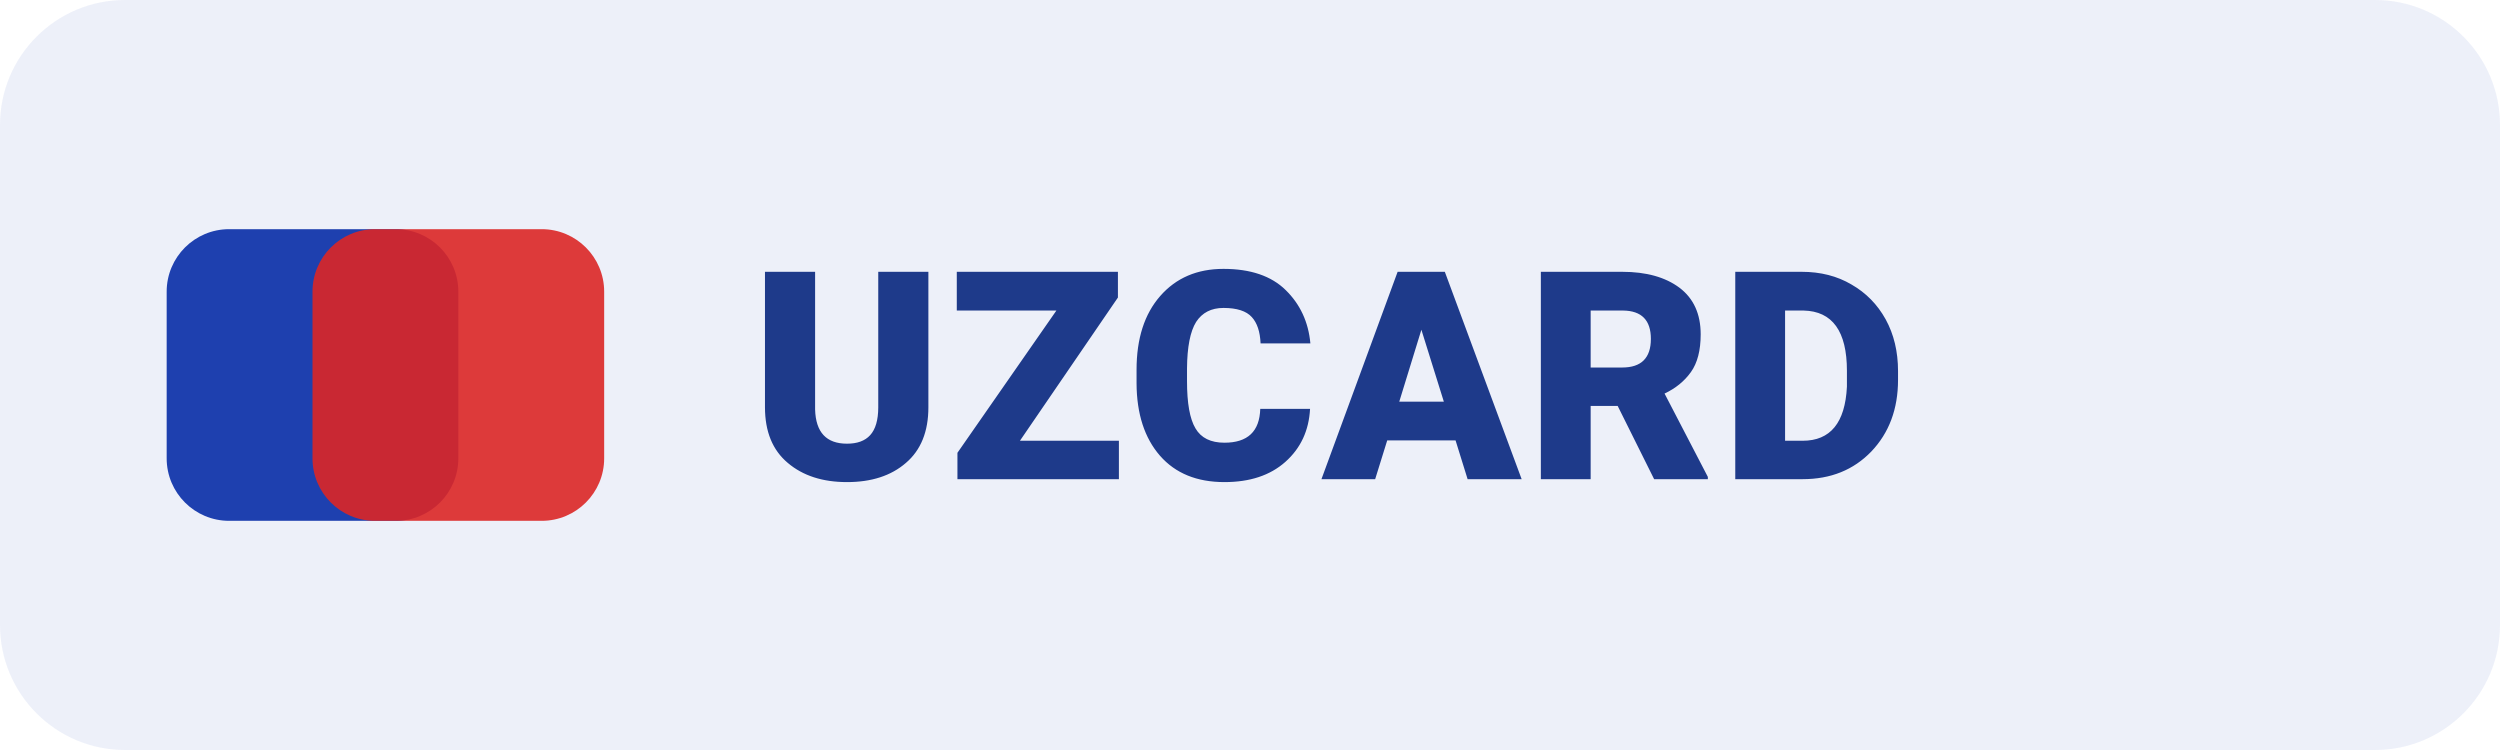
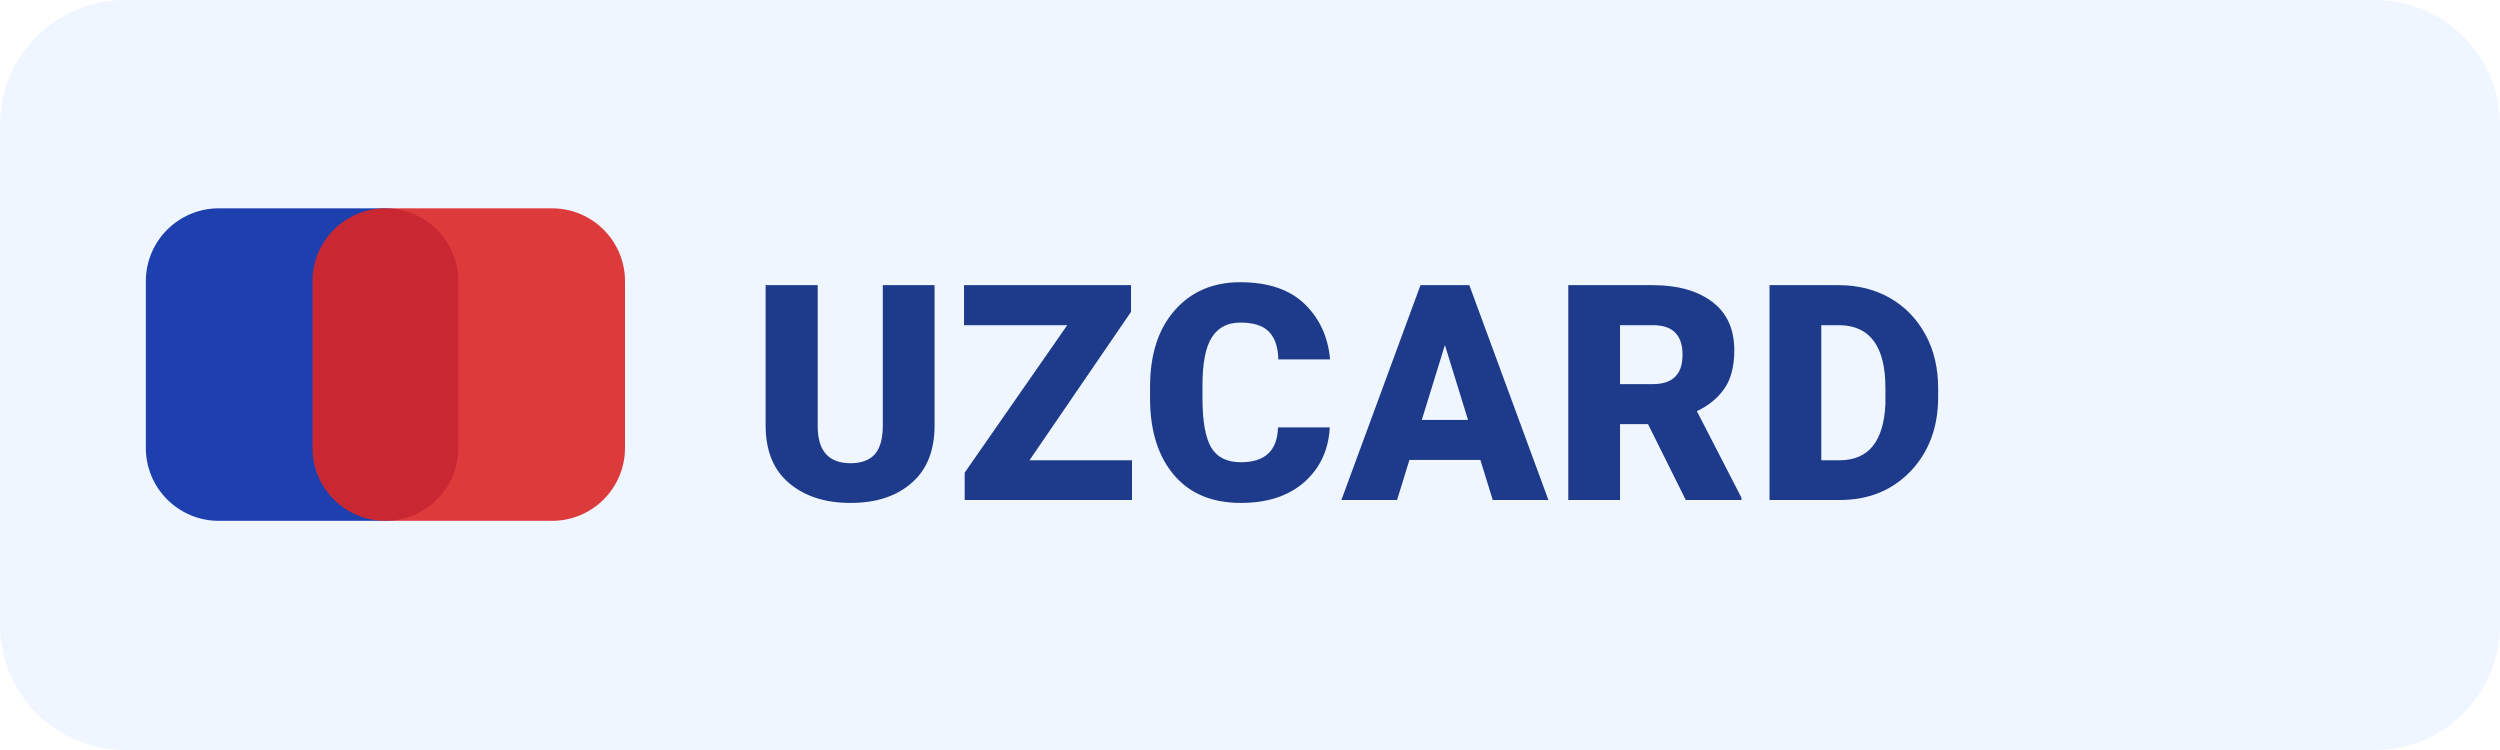
- <svg xmlns="http://www.w3.org/2000/svg" viewBox="0 0 120 36" fill="none">
-   <rect width="120" height="36" rx="6" fill="#1E40AF" fill-opacity="0.08" />
-   <rect x="8" y="11" width="14" height="14" rx="3" fill="#1E40AF" />
-   <rect x="15" y="11" width="14" height="14" rx="3" fill="#DC2626" fill-opacity="0.9" />
-   <text x="36" y="23" font-family="-apple-system, BlinkMacSystemFont, 'Segoe UI', Roboto, sans-serif" font-size="14" font-weight="800" fill="#1E3A8A" letter-spacing="0.2">UZCARD</text>
+ <svg xmlns="http://www.w3.org/2000/svg" width="120" height="36" viewBox="0 0 120 36" fill="none">
+   <rect width="120" height="36" rx="6" fill="#EFF6FF" />
+   <rect x="7" y="10" width="15" height="15" rx="3.5" fill="#1E40AF" />
+   <rect x="15" y="10" width="15" height="15" rx="3.5" fill="#DC2626" fill-opacity="0.9" />
+   <text x="36" y="24" font-family="'Segoe UI', -apple-system, Roboto, sans-serif" font-size="14.5" font-weight="900" fill="#1E3A8A" letter-spacing="0.2">UZCARD</text>
</svg>
